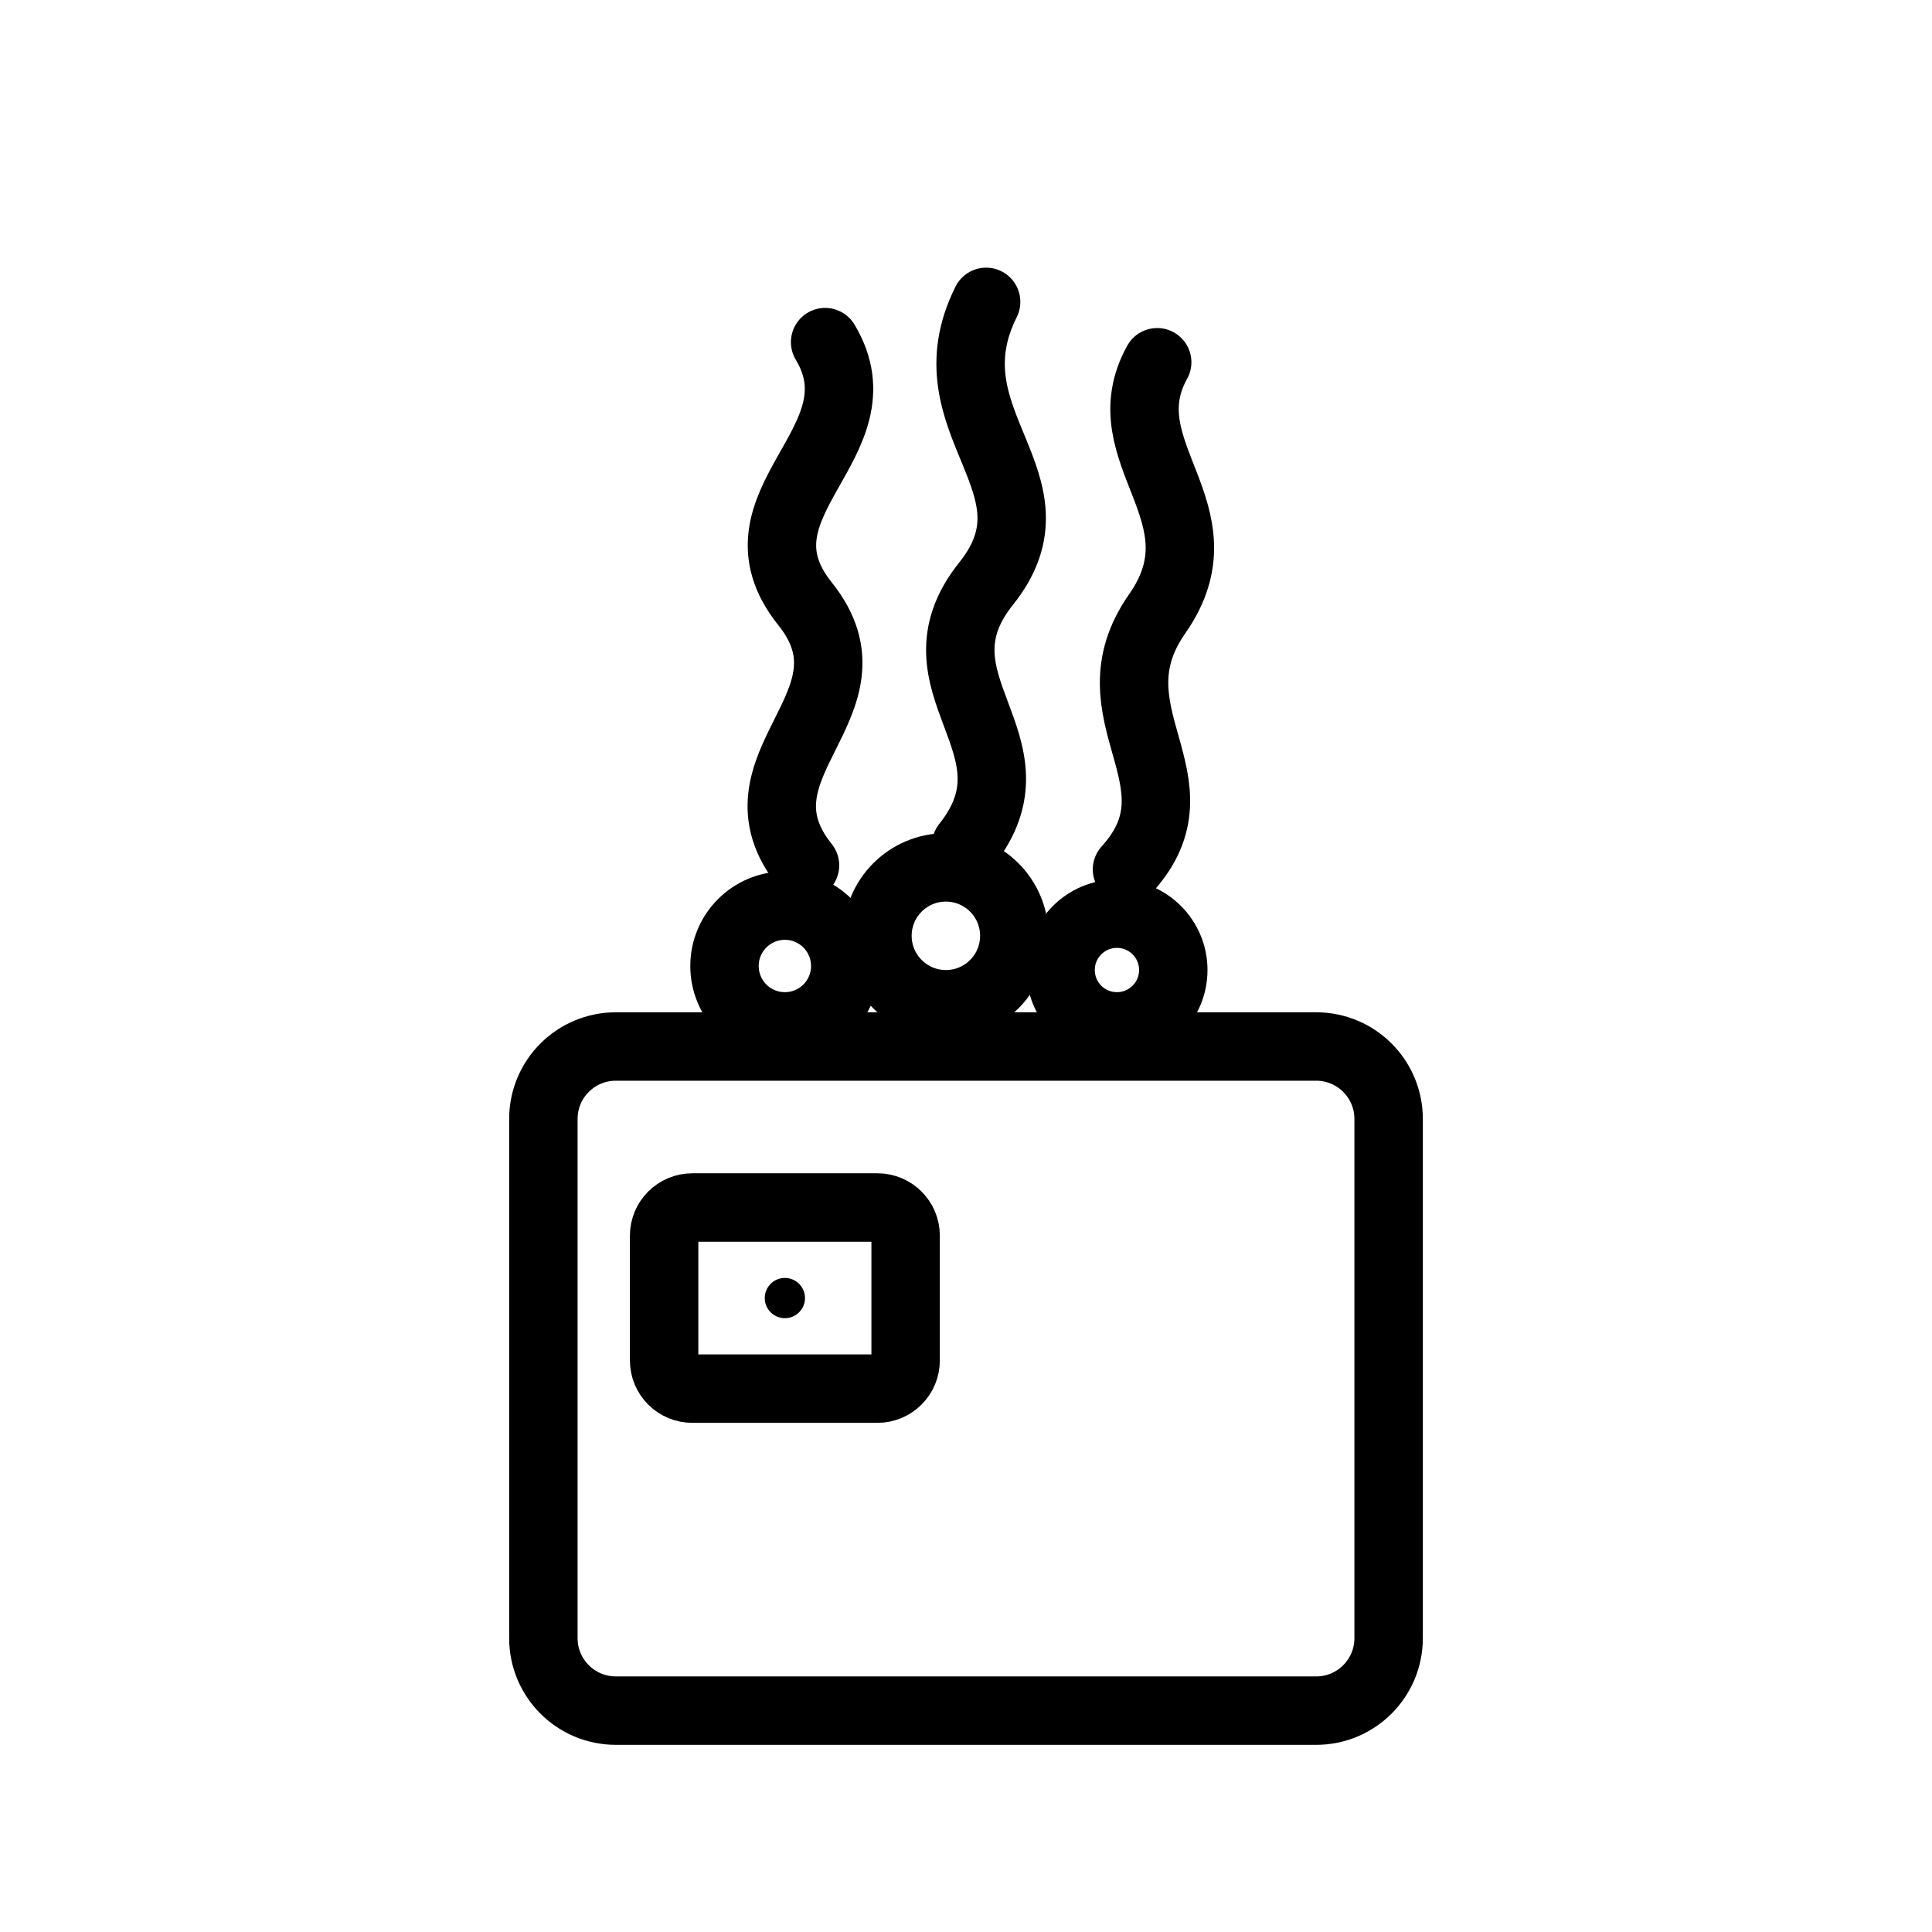
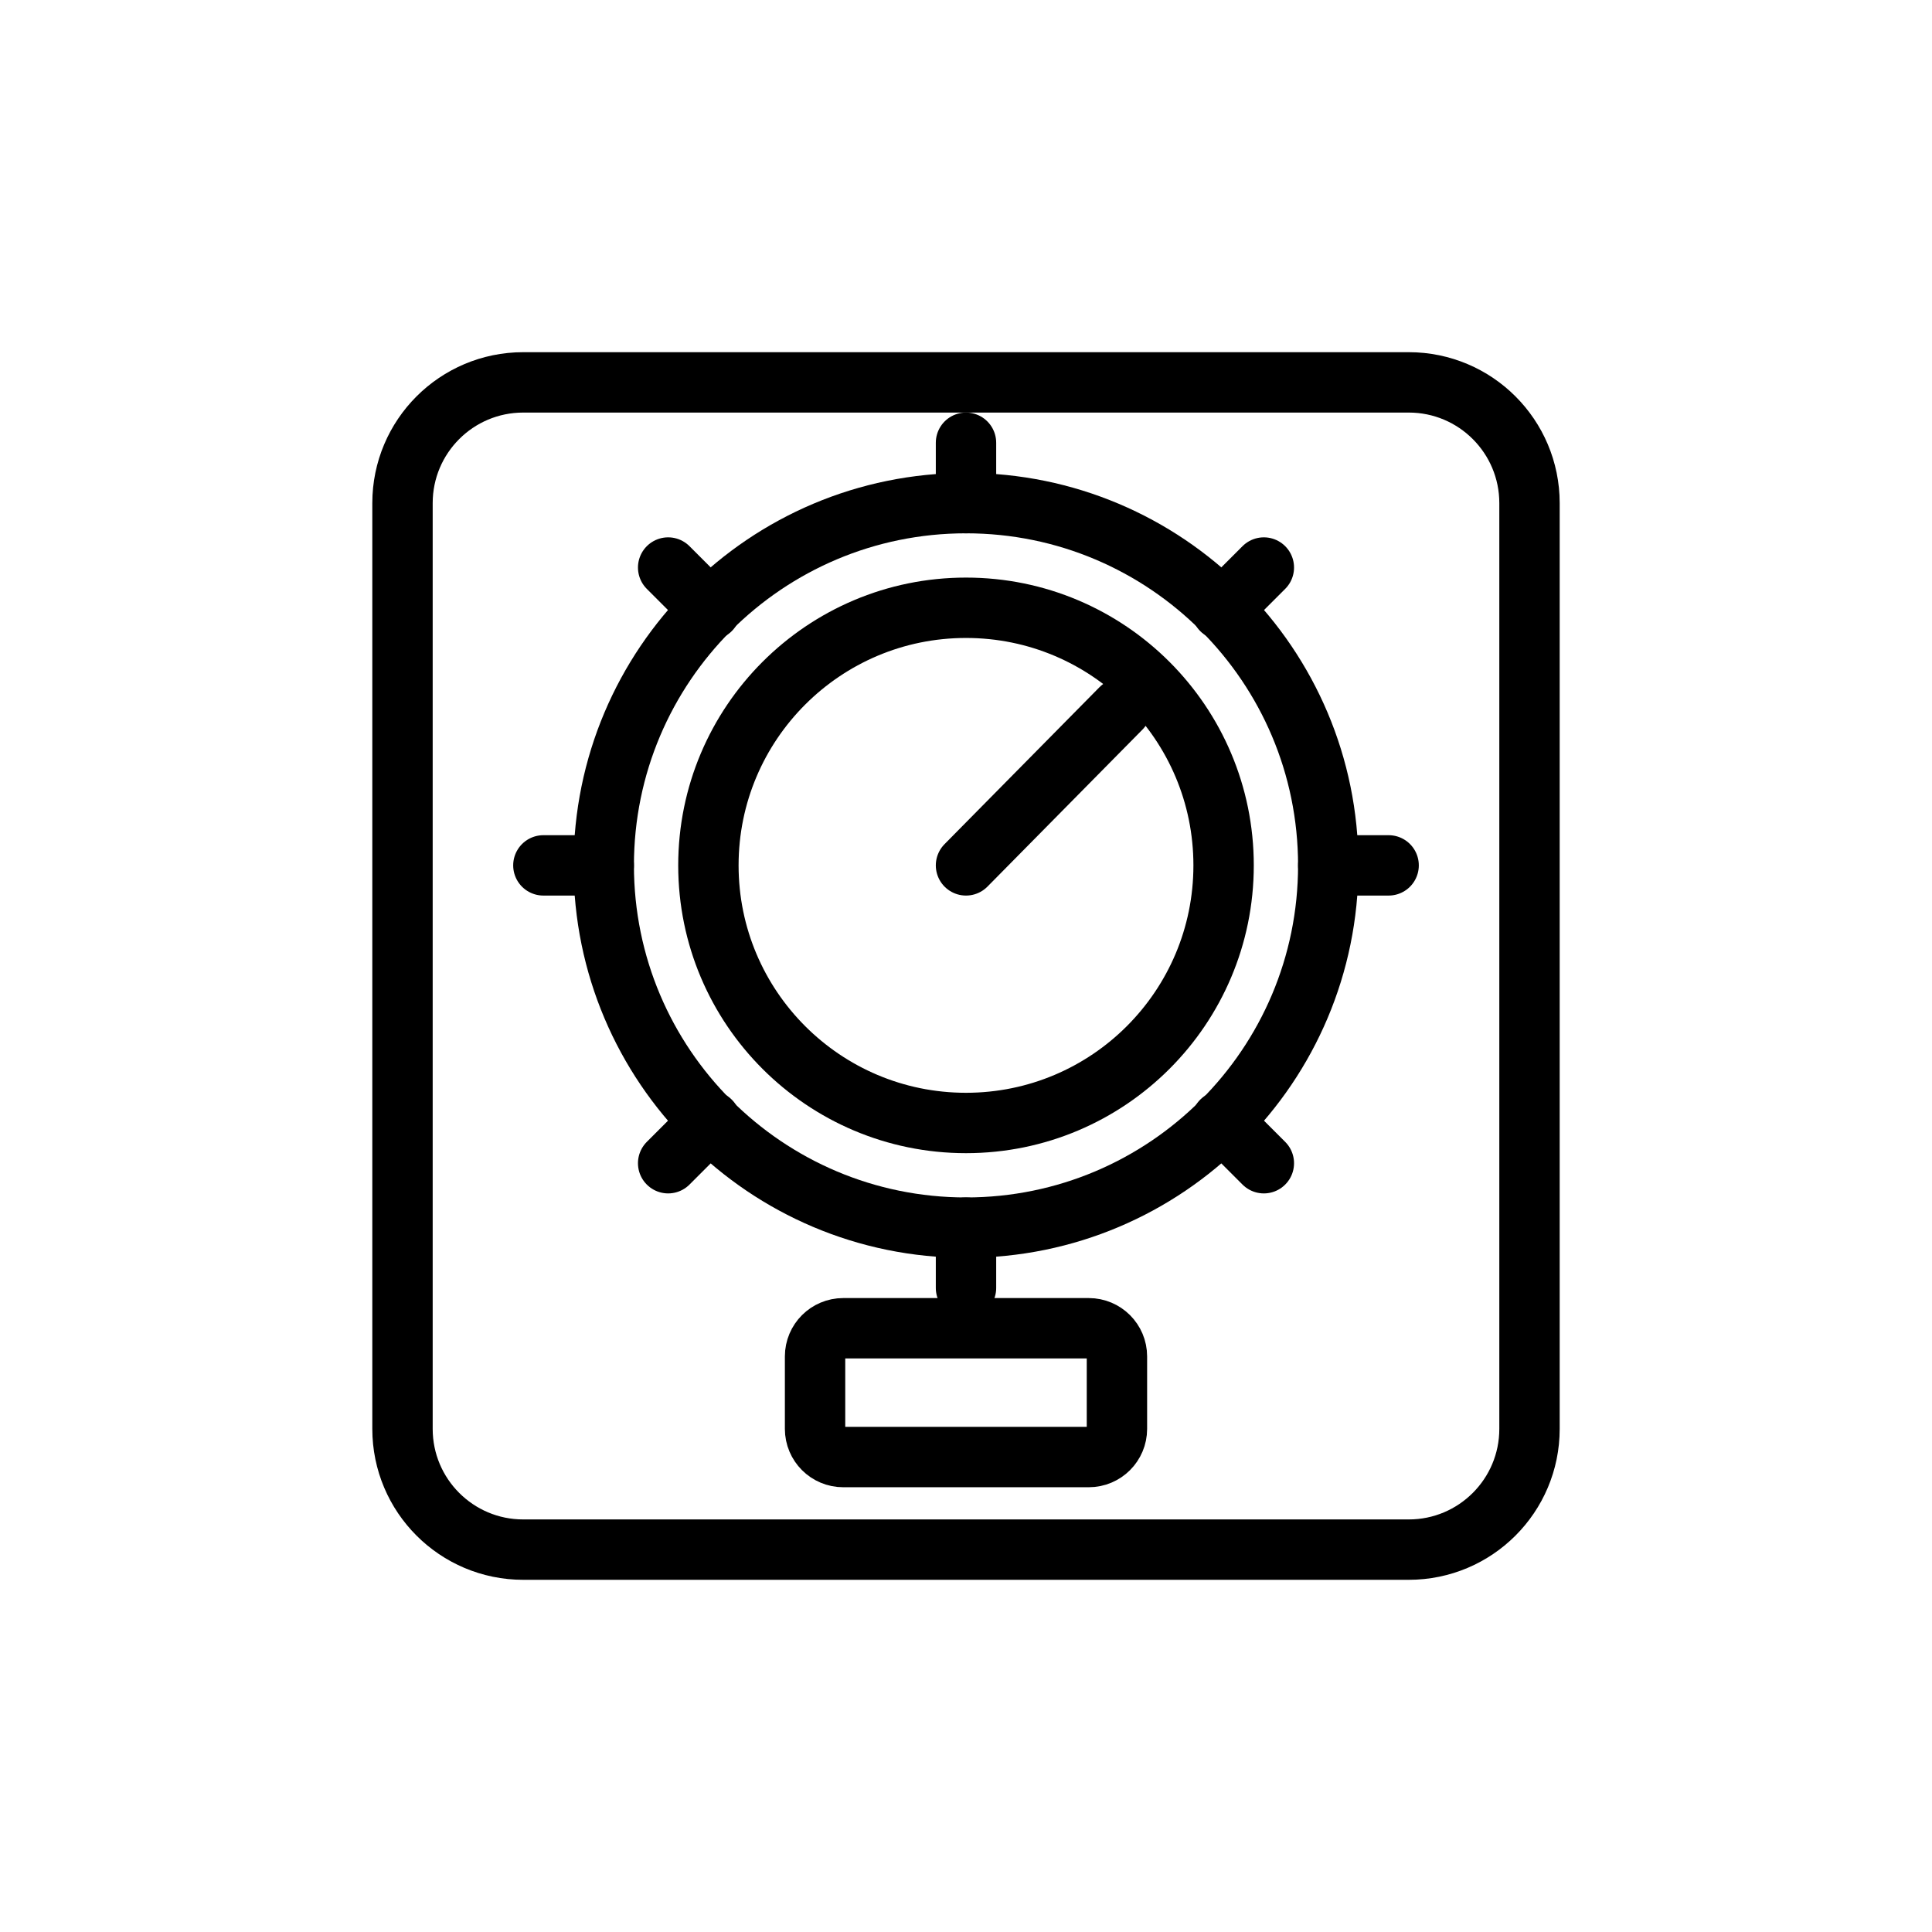
<svg xmlns="http://www.w3.org/2000/svg" viewBox="0 0 960 960">
-   <g fill="none" stroke="#000000" stroke-width="34" stroke-linecap="round" stroke-linejoin="round">
-     <rect x="270" y="520" width="420" height="330" rx="36" />
-     <rect x="330" y="600" width="120" height="90" rx="14" />
-     <circle cx="390" cy="645" r="10" fill="#000000" stroke="none" />
-     <circle cx="390" cy="480" r="30" />
-     <circle cx="470" cy="465" r="34" />
-     <circle cx="555" cy="482" r="28" />
-     <path d="M400 430 C360 380 440 350 400 300 C360 250 440 220 410 170" />
-     <path d="M480 420 C520 370 450 340 490 290 C530 240 460 210 490 150" />
-     <path d="M560 432 C600 388 540 355 575 305 C610 255 550 225 575 180" />
+   <g fill="none" stroke="#000000" stroke-width="30" stroke-linecap="round" stroke-linejoin="round">
+     <rect x="200" y="190" width="560" height="580" rx="60" />
+     <circle cx="480" cy="430" r="180" />
+     <circle cx="480" cy="430" r="128" />
+     <line x1="480" y1="250" x2="480" y2="220" />
+     <line x1="480" y1="610" x2="480" y2="640" />
+     <line x1="300" y1="430" x2="270" y2="430" />
+     <line x1="660" y1="430" x2="690" y2="430" />
+     <line x1="607" y1="303" x2="628" y2="282" />
+     <line x1="607" y1="557" x2="628" y2="578" />
+     <line x1="353" y1="303" x2="332" y2="282" />
+     <line x1="353" y1="557" x2="332" y2="578" />
+     <line x1="480" y1="430" x2="557" y2="352" />
+     <circle cx="480" cy="430" r="14" fill="#000000" stroke="none" />
+     <rect x="405" y="660" width="150" height="64" rx="14" />
  </g>
</svg>
